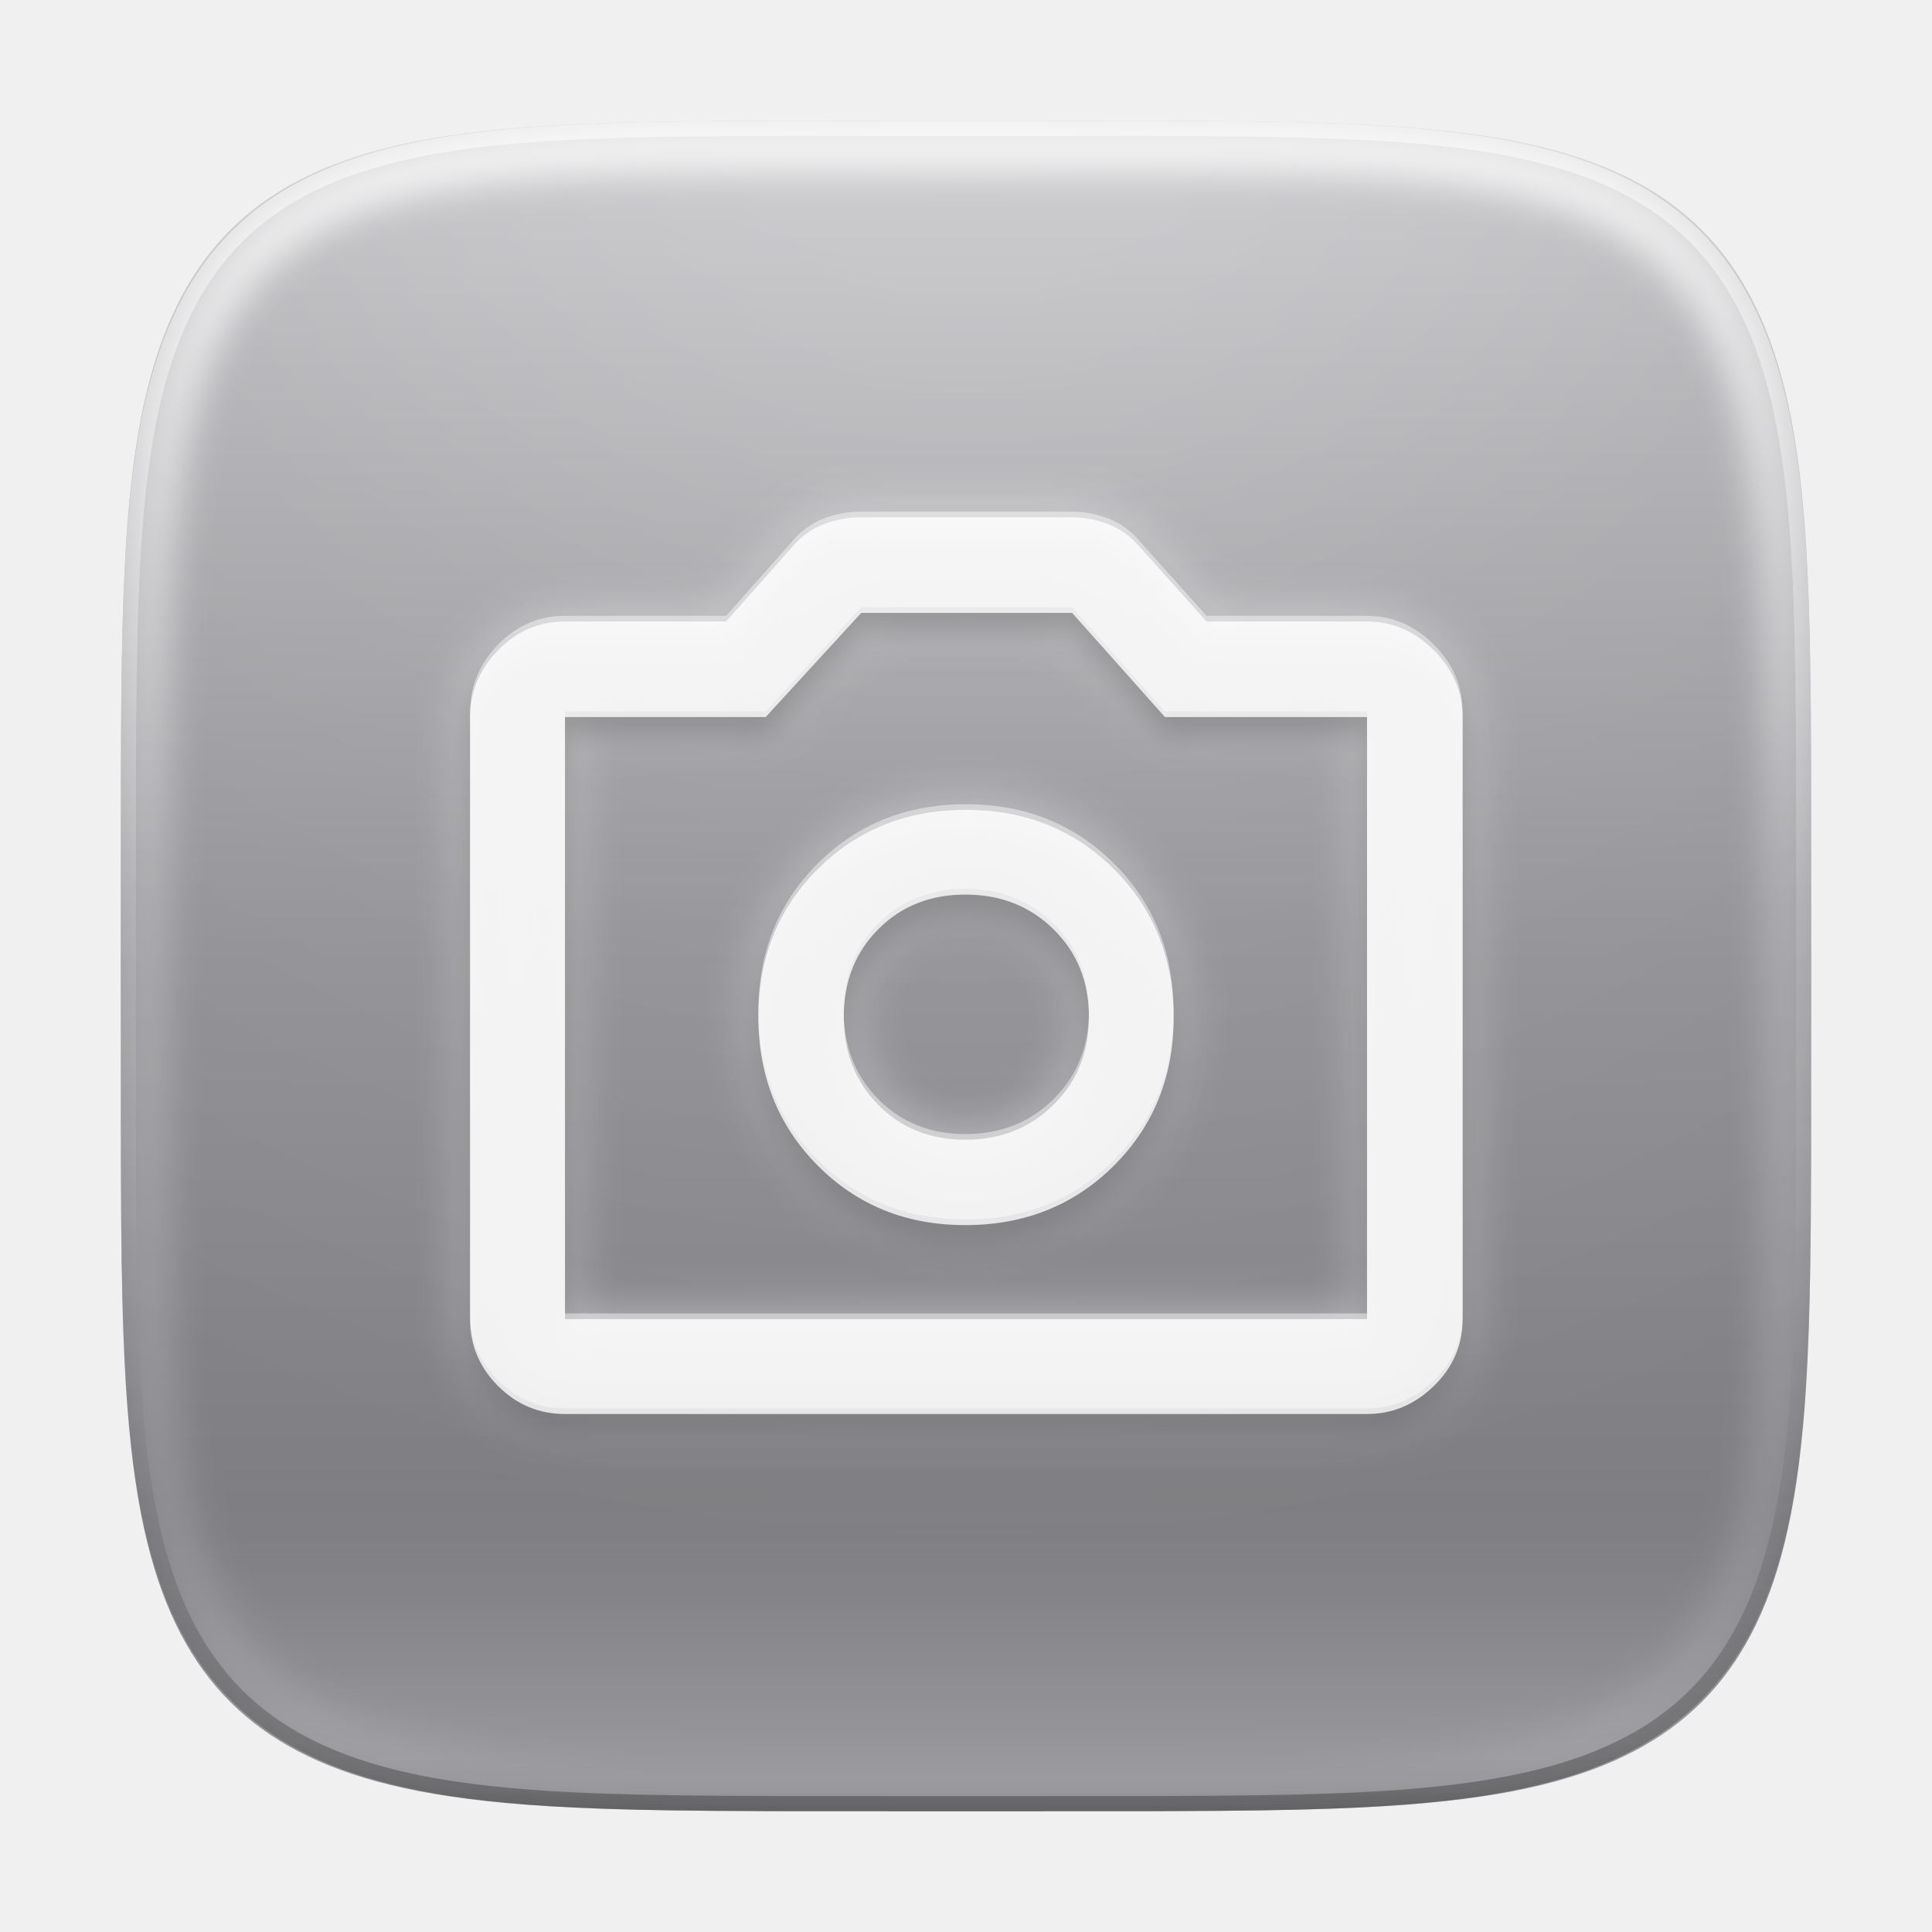
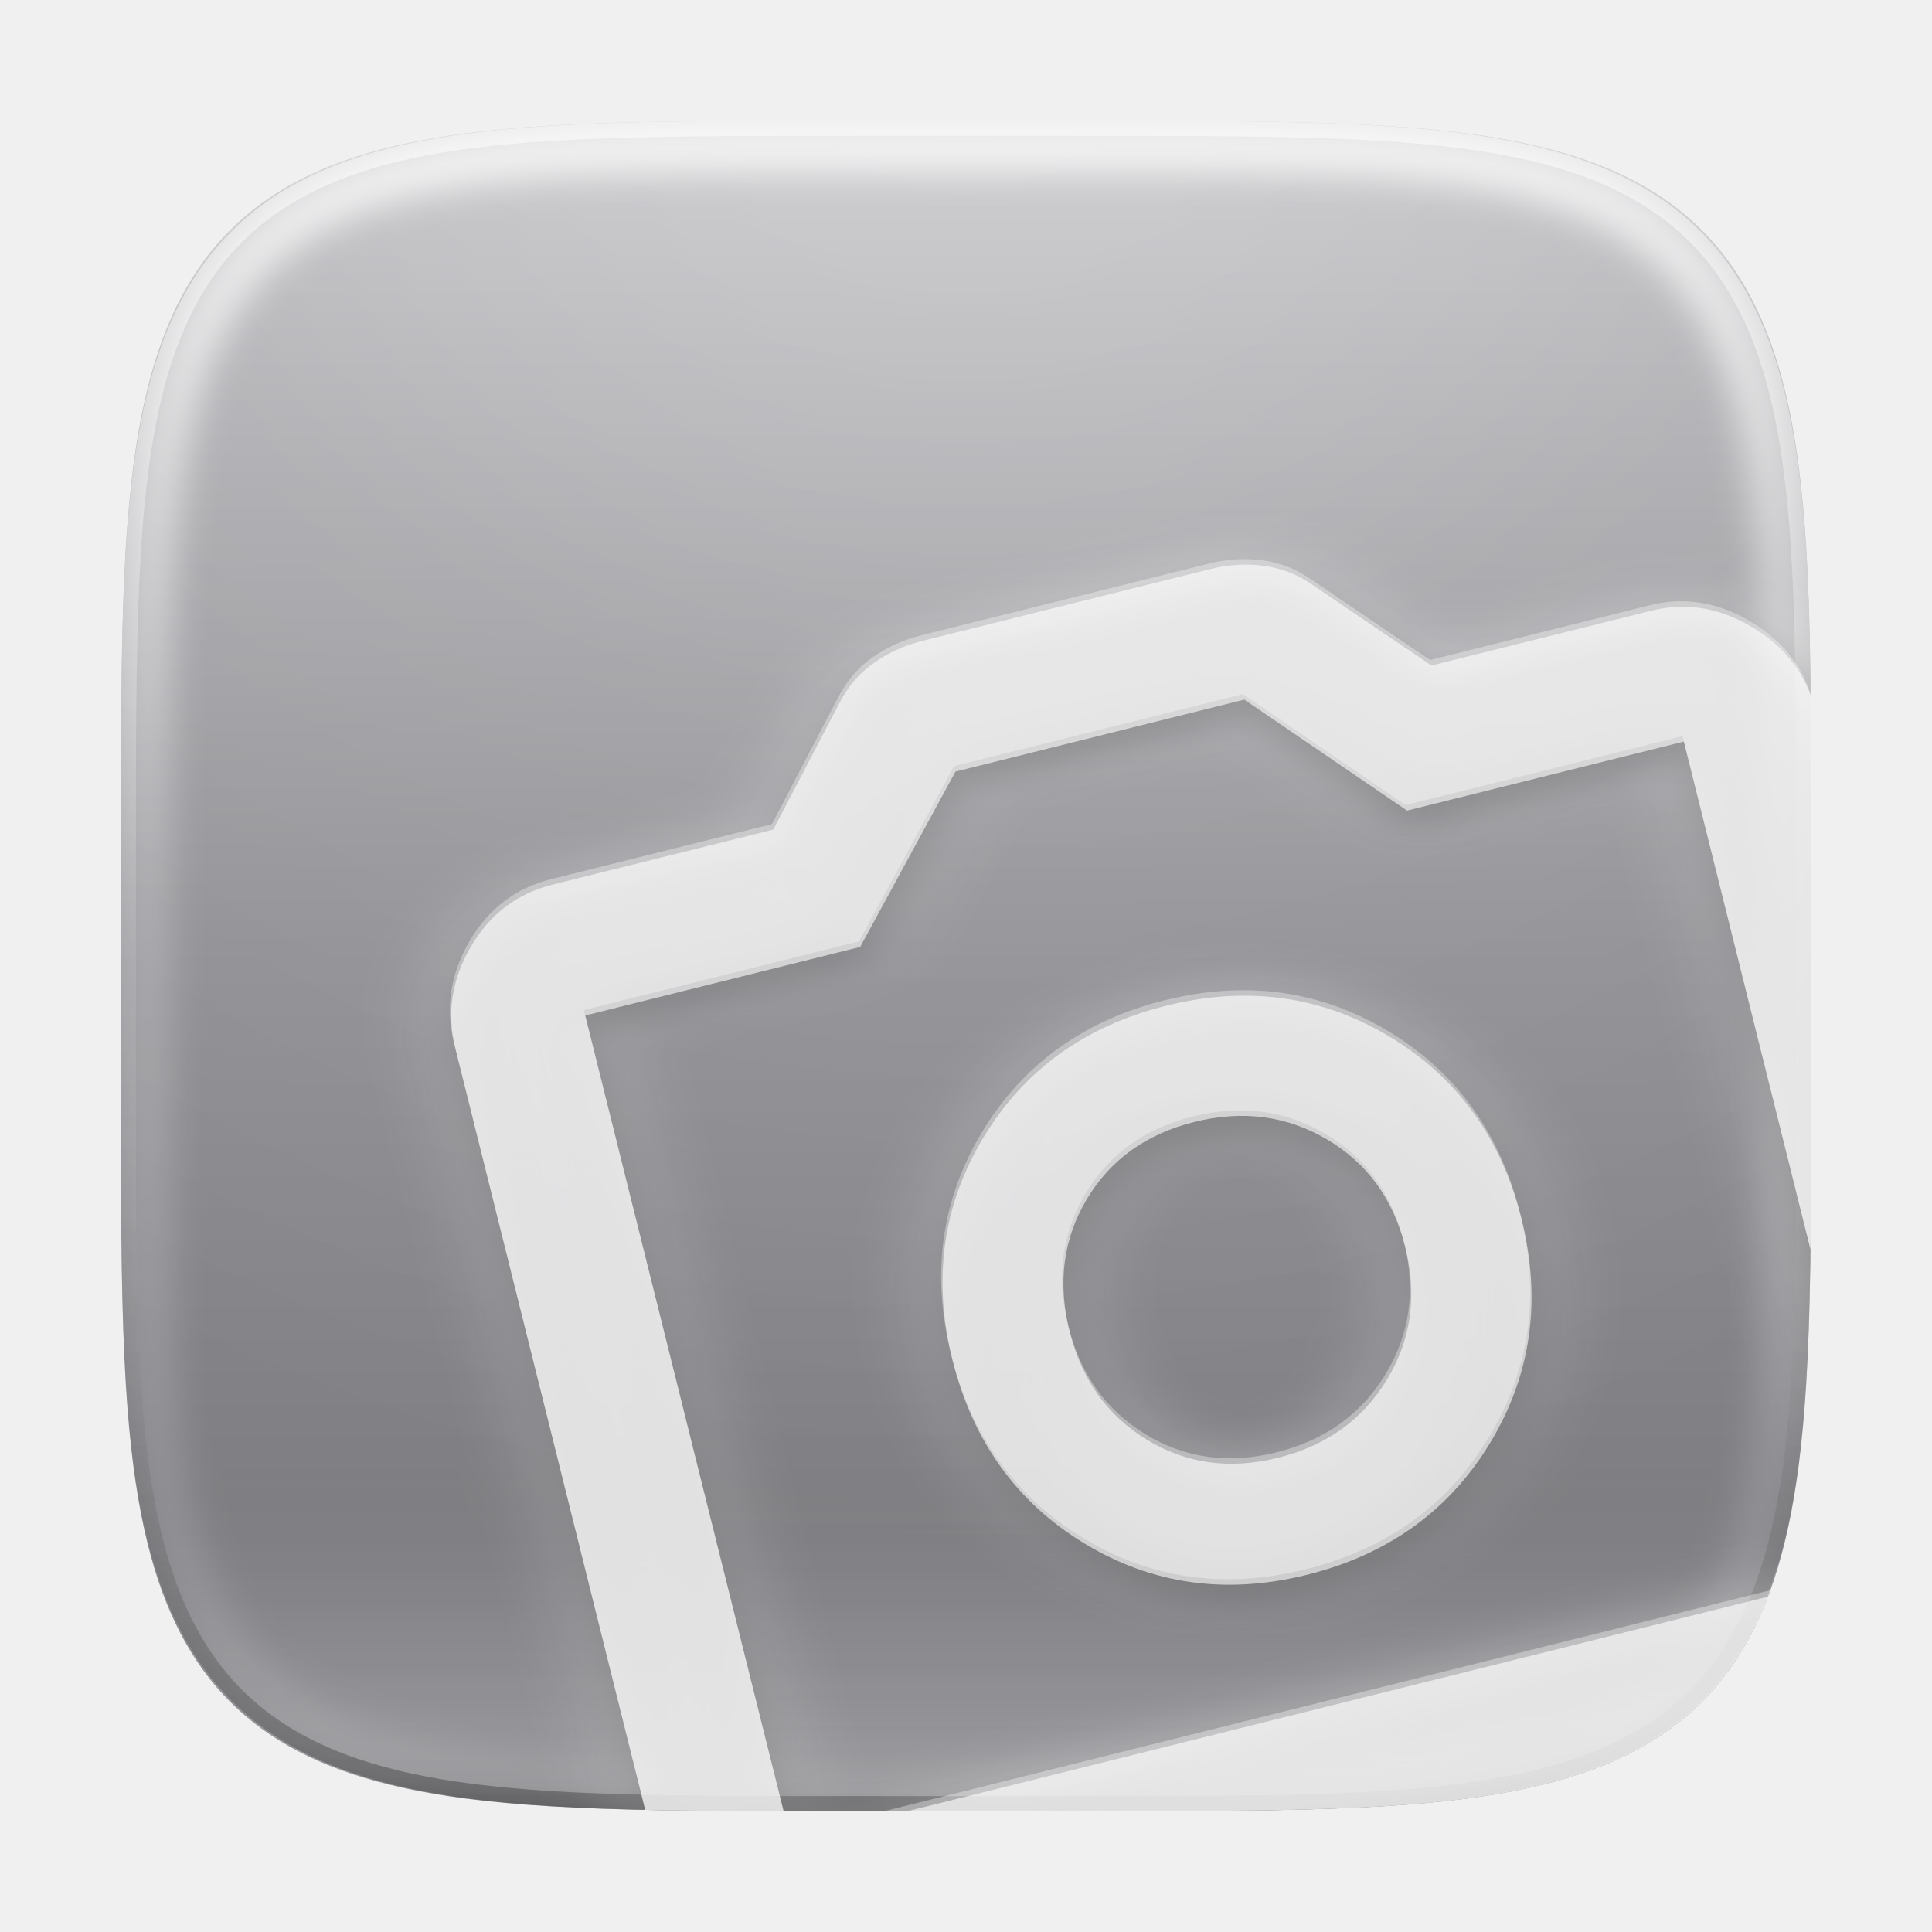
<svg xmlns="http://www.w3.org/2000/svg" width="1024" height="1024" viewBox="0 0 1024 1024">
  <defs>
    <clipPath id="clip">
      <path d="M960.00,512.00 L959.95,613.68 L959.78,646.15 L959.51,669.74 L959.14,688.93 L958.65,705.38 L958.05,719.92 L957.35,733.02 L956.54,745.01 L955.61,756.08 L954.58,766.39 L953.44,776.06 L952.18,785.15 L950.81,793.76 L949.34,801.92 L947.74,809.68 L946.03,817.08 L944.21,824.15 L942.27,830.91 L940.22,837.40 L938.04,843.61 L935.74,849.58 L933.33,855.32 L930.78,860.83 L928.12,866.14 L925.32,871.24 L922.40,876.16 L919.35,880.89 L916.16,885.44 L912.83,889.82 L909.37,894.04 L905.76,898.10 L902.01,902.01 L898.10,905.76 L894.04,909.37 L889.82,912.83 L885.44,916.16 L880.89,919.35 L876.16,922.40 L871.24,925.32 L866.14,928.12 L860.83,930.78 L855.32,933.33 L849.58,935.74 L843.61,938.04 L837.40,940.22 L830.91,942.27 L824.15,944.21 L817.08,946.03 L809.68,947.74 L801.92,949.34 L793.76,950.81 L785.15,952.18 L776.06,953.44 L766.39,954.58 L756.08,955.61 L745.01,956.54 L733.02,957.35 L719.92,958.05 L705.38,958.65 L688.93,959.14 L669.74,959.51 L646.15,959.78 L613.68,959.95 L512.00,960.00 L410.32,959.95 L377.85,959.78 L354.26,959.51 L335.07,959.14 L318.62,958.65 L304.08,958.05 L290.98,957.35 L278.99,956.54 L267.92,955.61 L257.61,954.58 L247.94,953.44 L238.85,952.18 L230.24,950.81 L222.08,949.34 L214.32,947.74 L206.92,946.03 L199.85,944.21 L193.09,942.27 L186.60,940.22 L180.39,938.04 L174.42,935.74 L168.68,933.33 L163.17,930.78 L157.86,928.12 L152.76,925.32 L147.84,922.40 L143.11,919.35 L138.56,916.16 L134.18,912.83 L129.96,909.37 L125.90,905.76 L121.99,902.01 L118.24,898.10 L114.63,894.04 L111.17,889.82 L107.84,885.44 L104.65,880.89 L101.60,876.16 L98.68,871.24 L95.88,866.14 L93.22,860.83 L90.67,855.32 L88.26,849.58 L85.96,843.61 L83.78,837.40 L81.73,830.91 L79.79,824.15 L77.97,817.08 L76.26,809.68 L74.66,801.92 L73.19,793.76 L71.82,785.15 L70.56,776.06 L69.42,766.39 L68.39,756.08 L67.46,745.01 L66.65,733.02 L65.95,719.92 L65.35,705.38 L64.86,688.93 L64.49,669.74 L64.22,646.15 L64.05,613.68 L64.00,512.00 L64.05,410.32 L64.22,377.85 L64.49,354.26 L64.86,335.07 L65.35,318.62 L65.95,304.08 L66.65,290.98 L67.46,278.99 L68.39,267.92 L69.42,257.61 L70.56,247.94 L71.82,238.85 L73.19,230.24 L74.66,222.08 L76.26,214.32 L77.97,206.92 L79.79,199.85 L81.73,193.09 L83.78,186.60 L85.96,180.39 L88.26,174.42 L90.67,168.68 L93.22,163.17 L95.88,157.86 L98.68,152.76 L101.60,147.84 L104.65,143.11 L107.84,138.56 L111.17,134.18 L114.63,129.96 L118.24,125.90 L121.99,121.99 L125.90,118.24 L129.96,114.63 L134.18,111.17 L138.56,107.84 L143.11,104.65 L147.84,101.60 L152.76,98.68 L157.86,95.88 L163.17,93.22 L168.68,90.67 L174.42,88.26 L180.39,85.96 L186.60,83.78 L193.09,81.73 L199.85,79.79 L206.92,77.97 L214.32,76.26 L222.08,74.66 L230.24,73.19 L238.85,71.82 L247.94,70.56 L257.61,69.42 L267.92,68.39 L278.99,67.46 L290.98,66.65 L304.08,65.95 L318.62,65.35 L335.07,64.86 L354.26,64.49 L377.85,64.22 L410.32,64.05 L512.00,64.00 L613.68,64.05 L646.15,64.22 L669.74,64.49 L688.93,64.86 L705.38,65.35 L719.92,65.95 L733.02,66.65 L745.01,67.46 L756.08,68.39 L766.39,69.42 L776.06,70.56 L785.15,71.82 L793.76,73.19 L801.92,74.66 L809.68,76.26 L817.08,77.97 L824.15,79.79 L830.91,81.73 L837.40,83.78 L843.61,85.96 L849.58,88.26 L855.32,90.67 L860.83,93.22 L866.14,95.88 L871.24,98.68 L876.16,101.60 L880.89,104.65 L885.44,107.84 L889.82,111.17 L894.04,114.63 L898.10,118.24 L902.01,121.99 L905.76,125.90 L909.37,129.96 L912.83,134.18 L916.16,138.56 L919.35,143.11 L922.40,147.84 L925.32,152.76 L928.12,157.86 L930.78,163.17 L933.33,168.68 L935.74,174.42 L938.04,180.39 L940.22,186.60 L942.27,193.09 L944.21,199.85 L946.03,206.92 L947.74,214.32 L949.34,222.08 L950.81,230.24 L952.18,238.85 L953.44,247.94 L954.58,257.61 L955.61,267.92 L956.54,278.99 L957.35,290.98 L958.05,304.08 L958.65,318.62 L959.14,335.07 L959.51,354.26 L959.78,377.85 L959.95,410.32 Z" />
    </clipPath>
    <linearGradient id="base" x1="0" y1="0" x2="0" y2="1">
      <stop offset="0" stop-color="#bdbdc0" />
      <stop offset="0.5" stop-color="#8e8e93" />
      <stop offset="1" stop-color="#757479" />
    </linearGradient>
    <radialGradient id="dome" cx="0.5" cy="-0.15" r="0.95">
      <stop offset="0" stop-color="#ffffff" stop-opacity="0.42" />
      <stop offset="0.55" stop-color="#ffffff" stop-opacity="0.10" />
      <stop offset="1" stop-color="#ffffff" stop-opacity="0" />
    </radialGradient>
    <linearGradient id="innerrim" x1="0" y1="0" x2="0" y2="1">
      <stop offset="0" stop-color="#ffffff" stop-opacity="0.75" />
      <stop offset="0.45" stop-color="#ffffff" stop-opacity="0.22" />
      <stop offset="1" stop-color="#ffffff" stop-opacity="0.10" />
    </linearGradient>
    <linearGradient id="rim" x1="0" y1="0" x2="0" y2="1">
      <stop offset="0" stop-color="#ffffff" stop-opacity="0.55" />
      <stop offset="0.5" stop-color="#ffffff" stop-opacity="0.10" />
      <stop offset="1" stop-color="#000000" stop-opacity="0.30" />
    </linearGradient>
    <linearGradient id="bottomglow" x1="0" y1="0" x2="0" y2="1">
      <stop offset="0" stop-color="#ffffff" stop-opacity="0" />
      <stop offset="1" stop-color="#ffffff" stop-opacity="0.30" />
    </linearGradient>
    <filter id="soft" x="-20%" y="-20%" width="140%" height="140%">
      <feGaussianBlur stdDeviation="22" />
    </filter>
    <filter id="rimblur" x="-20%" y="-20%" width="140%" height="140%">
      <feGaussianBlur stdDeviation="9" />
    </filter>
    <filter id="soft-glyph" x="-20%" y="-20%" width="140%" height="140%">
      <feGaussianBlur stdDeviation="12" />
    </filter>
    <filter id="glow" x="-30%" y="-30%" width="160%" height="160%">
      <feGaussianBlur stdDeviation="22" />
    </filter>
    <filter id="glyph-shadow" x="-20%" y="-20%" width="140%" height="140%">
      <feDropShadow dx="0" dy="10" stdDeviation="14" flood-color="#000000" flood-opacity="0.28" />
    </filter>
  </defs>
  <path d="M960.00,512.00 L959.95,613.68 L959.78,646.15 L959.51,669.74 L959.14,688.93 L958.65,705.38 L958.05,719.92 L957.35,733.02 L956.54,745.01 L955.61,756.08 L954.58,766.39 L953.44,776.06 L952.18,785.15 L950.81,793.76 L949.34,801.92 L947.74,809.68 L946.03,817.08 L944.21,824.15 L942.27,830.91 L940.22,837.40 L938.04,843.61 L935.74,849.58 L933.33,855.32 L930.78,860.83 L928.12,866.14 L925.32,871.24 L922.40,876.16 L919.35,880.89 L916.16,885.44 L912.83,889.82 L909.37,894.04 L905.76,898.10 L902.01,902.01 L898.10,905.76 L894.04,909.37 L889.82,912.83 L885.44,916.16 L880.89,919.35 L876.16,922.40 L871.24,925.32 L866.14,928.12 L860.83,930.78 L855.32,933.33 L849.58,935.74 L843.61,938.04 L837.40,940.22 L830.91,942.27 L824.15,944.21 L817.08,946.03 L809.68,947.74 L801.92,949.34 L793.76,950.81 L785.15,952.18 L776.06,953.44 L766.39,954.58 L756.08,955.61 L745.01,956.54 L733.02,957.35 L719.92,958.05 L705.38,958.65 L688.93,959.14 L669.74,959.51 L646.15,959.78 L613.68,959.95 L512.00,960.00 L410.32,959.95 L377.85,959.78 L354.26,959.51 L335.07,959.14 L318.62,958.65 L304.08,958.05 L290.98,957.35 L278.99,956.54 L267.92,955.61 L257.61,954.58 L247.94,953.44 L238.85,952.18 L230.24,950.81 L222.08,949.34 L214.32,947.74 L206.92,946.03 L199.85,944.21 L193.09,942.27 L186.60,940.22 L180.39,938.04 L174.42,935.74 L168.68,933.33 L163.17,930.78 L157.86,928.12 L152.76,925.32 L147.84,922.40 L143.11,919.35 L138.56,916.16 L134.18,912.83 L129.96,909.37 L125.90,905.76 L121.99,902.01 L118.24,898.10 L114.63,894.04 L111.17,889.82 L107.84,885.44 L104.65,880.89 L101.60,876.16 L98.68,871.24 L95.88,866.14 L93.22,860.83 L90.67,855.32 L88.26,849.58 L85.96,843.61 L83.78,837.40 L81.73,830.91 L79.79,824.15 L77.97,817.08 L76.26,809.68 L74.66,801.92 L73.19,793.76 L71.82,785.15 L70.56,776.06 L69.42,766.39 L68.39,756.08 L67.46,745.01 L66.65,733.02 L65.95,719.92 L65.35,705.38 L64.86,688.93 L64.49,669.74 L64.22,646.15 L64.05,613.68 L64.00,512.00 L64.05,410.32 L64.22,377.85 L64.49,354.26 L64.86,335.07 L65.35,318.62 L65.95,304.08 L66.65,290.98 L67.46,278.99 L68.39,267.92 L69.42,257.61 L70.56,247.94 L71.82,238.85 L73.19,230.24 L74.66,222.08 L76.26,214.32 L77.97,206.92 L79.79,199.85 L81.73,193.09 L83.78,186.60 L85.96,180.39 L88.26,174.42 L90.67,168.68 L93.22,163.17 L95.88,157.86 L98.68,152.76 L101.60,147.84 L104.65,143.11 L107.84,138.56 L111.17,134.18 L114.63,129.96 L118.24,125.90 L121.99,121.99 L125.90,118.24 L129.96,114.63 L134.18,111.17 L138.56,107.84 L143.11,104.65 L147.84,101.60 L152.76,98.68 L157.86,95.88 L163.17,93.22 L168.68,90.67 L174.42,88.26 L180.39,85.96 L186.60,83.78 L193.09,81.73 L199.85,79.79 L206.92,77.97 L214.32,76.26 L222.08,74.66 L230.24,73.19 L238.85,71.82 L247.94,70.56 L257.61,69.42 L267.92,68.39 L278.99,67.46 L290.98,66.65 L304.08,65.95 L318.62,65.35 L335.07,64.86 L354.26,64.49 L377.85,64.22 L410.32,64.05 L512.00,64.00 L613.68,64.05 L646.15,64.22 L669.74,64.49 L688.93,64.86 L705.38,65.35 L719.92,65.95 L733.02,66.65 L745.01,67.46 L756.08,68.39 L766.39,69.42 L776.06,70.56 L785.15,71.82 L793.76,73.19 L801.92,74.66 L809.68,76.26 L817.08,77.97 L824.15,79.79 L830.91,81.73 L837.40,83.78 L843.61,85.96 L849.58,88.26 L855.32,90.67 L860.83,93.22 L866.14,95.88 L871.24,98.68 L876.16,101.60 L880.89,104.65 L885.44,107.84 L889.82,111.17 L894.04,114.63 L898.10,118.24 L902.01,121.99 L905.76,125.90 L909.37,129.96 L912.83,134.18 L916.16,138.56 L919.35,143.11 L922.40,147.84 L925.32,152.76 L928.12,157.86 L930.78,163.17 L933.33,168.68 L935.74,174.42 L938.04,180.39 L940.22,186.60 L942.27,193.09 L944.21,199.85 L946.03,206.92 L947.74,214.32 L949.34,222.08 L950.81,230.24 L952.18,238.85 L953.44,247.94 L954.58,257.61 L955.61,267.92 L956.54,278.99 L957.35,290.98 L958.05,304.08 L958.65,318.62 L959.14,335.07 L959.51,354.26 L959.78,377.85 L959.95,410.32 Z" fill="url(#base)" />
  <g clip-path="url(#clip)">
    <rect x="0" y="0" width="1024" height="1024" fill="url(#dome)" />
    <path d="M946.00,512.00 L945.95,610.50 L945.79,641.96 L945.53,664.81 L945.16,683.40 L944.69,699.33 L944.11,713.42 L943.43,726.12 L942.64,737.73 L941.75,748.45 L940.75,758.44 L939.64,767.80 L938.43,776.62 L937.10,784.95 L935.67,792.86 L934.12,800.38 L932.47,807.55 L930.70,814.40 L928.83,820.95 L926.83,827.23 L924.73,833.25 L922.50,839.03 L920.16,844.59 L917.70,849.93 L915.11,855.07 L912.41,860.02 L909.58,864.78 L906.62,869.36 L903.53,873.77 L900.31,878.02 L896.95,882.10 L893.46,886.04 L889.82,889.82 L886.04,893.46 L882.10,896.95 L878.02,900.31 L873.77,903.53 L869.36,906.62 L864.78,909.58 L860.02,912.41 L855.07,915.11 L849.93,917.70 L844.59,920.16 L839.03,922.50 L833.25,924.73 L827.23,926.83 L820.95,928.83 L814.40,930.70 L807.55,932.47 L800.38,934.12 L792.86,935.67 L784.95,937.10 L776.62,938.43 L767.80,939.64 L758.44,940.75 L748.45,941.75 L737.73,942.64 L726.12,943.43 L713.42,944.11 L699.33,944.69 L683.40,945.16 L664.81,945.53 L641.96,945.79 L610.50,945.95 L512.00,946.00 L413.50,945.95 L382.04,945.79 L359.19,945.53 L340.60,945.16 L324.67,944.69 L310.58,944.11 L297.88,943.43 L286.27,942.64 L275.55,941.75 L265.56,940.75 L256.20,939.64 L247.38,938.43 L239.05,937.10 L231.14,935.67 L223.62,934.12 L216.45,932.47 L209.60,930.70 L203.05,928.83 L196.77,926.83 L190.75,924.73 L184.97,922.50 L179.41,920.16 L174.07,917.70 L168.93,915.11 L163.98,912.41 L159.22,909.58 L154.64,906.62 L150.23,903.53 L145.98,900.31 L141.90,896.95 L137.96,893.46 L134.18,889.82 L130.54,886.04 L127.05,882.10 L123.69,878.02 L120.47,873.77 L117.38,869.36 L114.42,864.78 L111.59,860.02 L108.89,855.07 L106.30,849.93 L103.84,844.59 L101.50,839.03 L99.27,833.25 L97.17,827.23 L95.17,820.95 L93.30,814.40 L91.53,807.55 L89.88,800.38 L88.33,792.86 L86.90,784.95 L85.57,776.62 L84.36,767.80 L83.25,758.44 L82.25,748.45 L81.36,737.73 L80.57,726.12 L79.89,713.42 L79.31,699.33 L78.84,683.40 L78.47,664.81 L78.21,641.96 L78.05,610.50 L78.00,512.00 L78.05,413.50 L78.21,382.04 L78.47,359.19 L78.84,340.60 L79.31,324.67 L79.89,310.58 L80.57,297.88 L81.36,286.27 L82.25,275.55 L83.25,265.56 L84.36,256.20 L85.57,247.38 L86.90,239.05 L88.33,231.14 L89.88,223.62 L91.53,216.45 L93.30,209.60 L95.17,203.05 L97.17,196.77 L99.27,190.75 L101.50,184.97 L103.84,179.41 L106.30,174.07 L108.89,168.93 L111.59,163.98 L114.42,159.22 L117.38,154.64 L120.47,150.23 L123.69,145.98 L127.05,141.90 L130.54,137.96 L134.18,134.18 L137.96,130.54 L141.90,127.05 L145.98,123.69 L150.23,120.47 L154.64,117.38 L159.22,114.42 L163.98,111.59 L168.93,108.89 L174.07,106.30 L179.41,103.84 L184.97,101.50 L190.75,99.27 L196.77,97.17 L203.05,95.17 L209.60,93.30 L216.45,91.53 L223.62,89.88 L231.14,88.33 L239.05,86.90 L247.38,85.57 L256.20,84.36 L265.56,83.25 L275.55,82.25 L286.27,81.36 L297.88,80.57 L310.58,79.89 L324.67,79.31 L340.60,78.84 L359.19,78.47 L382.04,78.21 L413.50,78.05 L512.00,78.00 L610.50,78.05 L641.96,78.21 L664.81,78.47 L683.40,78.84 L699.33,79.31 L713.42,79.89 L726.12,80.57 L737.73,81.36 L748.45,82.25 L758.44,83.25 L767.80,84.36 L776.62,85.57 L784.95,86.90 L792.86,88.33 L800.38,89.88 L807.55,91.53 L814.40,93.30 L820.95,95.17 L827.23,97.17 L833.25,99.27 L839.03,101.50 L844.59,103.84 L849.93,106.30 L855.07,108.89 L860.02,111.59 L864.78,114.42 L869.36,117.38 L873.77,120.47 L878.02,123.69 L882.10,127.05 L886.04,130.54 L889.82,134.18 L893.46,137.96 L896.95,141.90 L900.31,145.98 L903.53,150.23 L906.62,154.64 L909.58,159.22 L912.41,163.98 L915.11,168.93 L917.70,174.07 L920.16,179.41 L922.50,184.97 L924.73,190.75 L926.83,196.77 L928.83,203.05 L930.70,209.60 L932.47,216.45 L934.12,223.62 L935.67,231.14 L937.10,239.05 L938.43,247.38 L939.64,256.20 L940.75,265.56 L941.75,275.55 L942.64,286.27 L943.43,297.88 L944.11,310.58 L944.69,324.67 L945.16,340.60 L945.53,359.19 L945.79,382.04 L945.95,413.50 Z" fill="none" stroke="url(#innerrim)" stroke-width="26" filter="url(#rimblur)" />
    <rect x="0" y="810" width="1024" height="150" fill="url(#bottomglow)" filter="url(#soft)" />
  </g>
  <path d="M956.00,512.00 L955.95,612.77 L955.79,644.95 L955.52,668.33 L955.14,687.35 L954.66,703.65 L954.07,718.06 L953.37,731.05 L952.57,742.93 L951.65,753.90 L950.63,764.12 L949.50,773.70 L948.25,782.72 L946.90,791.24 L945.43,799.33 L943.85,807.02 L942.16,814.36 L940.35,821.36 L938.43,828.07 L936.39,834.49 L934.24,840.65 L931.96,846.57 L929.56,852.25 L927.05,857.72 L924.40,862.98 L921.63,868.04 L918.74,872.91 L915.71,877.59 L912.55,882.11 L909.25,886.45 L905.82,890.63 L902.25,894.65 L898.52,898.52 L894.65,902.25 L890.63,905.82 L886.45,909.25 L882.11,912.55 L877.59,915.71 L872.91,918.74 L868.04,921.63 L862.98,924.40 L857.72,927.05 L852.25,929.56 L846.57,931.96 L840.65,934.24 L834.49,936.39 L828.07,938.43 L821.36,940.35 L814.36,942.16 L807.02,943.85 L799.33,945.43 L791.24,946.90 L782.72,948.25 L773.70,949.50 L764.12,950.63 L753.90,951.65 L742.93,952.57 L731.05,953.37 L718.06,954.07 L703.65,954.66 L687.35,955.14 L668.33,955.52 L644.95,955.79 L612.77,955.95 L512.00,956.00 L411.23,955.95 L379.05,955.79 L355.67,955.52 L336.65,955.14 L320.35,954.66 L305.94,954.07 L292.95,953.37 L281.07,952.57 L270.10,951.65 L259.88,950.63 L250.30,949.50 L241.28,948.25 L232.76,946.90 L224.67,945.43 L216.98,943.85 L209.64,942.16 L202.64,940.35 L195.93,938.43 L189.51,936.39 L183.35,934.24 L177.43,931.96 L171.75,929.56 L166.28,927.05 L161.02,924.40 L155.96,921.63 L151.09,918.74 L146.41,915.71 L141.89,912.55 L137.55,909.25 L133.37,905.82 L129.35,902.25 L125.48,898.52 L121.75,894.65 L118.18,890.63 L114.75,886.45 L111.45,882.11 L108.29,877.59 L105.26,872.91 L102.37,868.04 L99.60,862.98 L96.95,857.72 L94.44,852.25 L92.04,846.57 L89.76,840.65 L87.61,834.49 L85.57,828.07 L83.65,821.36 L81.84,814.36 L80.15,807.02 L78.57,799.33 L77.10,791.24 L75.75,782.72 L74.50,773.70 L73.37,764.12 L72.35,753.90 L71.43,742.93 L70.63,731.05 L69.93,718.06 L69.34,703.65 L68.86,687.35 L68.48,668.33 L68.21,644.95 L68.05,612.77 L68.00,512.00 L68.05,411.23 L68.21,379.05 L68.48,355.67 L68.86,336.65 L69.34,320.35 L69.93,305.94 L70.63,292.95 L71.43,281.07 L72.35,270.10 L73.37,259.88 L74.50,250.30 L75.75,241.28 L77.10,232.76 L78.57,224.67 L80.15,216.98 L81.84,209.64 L83.65,202.64 L85.57,195.93 L87.61,189.51 L89.76,183.35 L92.04,177.43 L94.44,171.75 L96.95,166.28 L99.60,161.02 L102.37,155.96 L105.26,151.09 L108.29,146.41 L111.45,141.89 L114.75,137.55 L118.18,133.37 L121.75,129.35 L125.48,125.48 L129.35,121.75 L133.37,118.18 L137.55,114.75 L141.89,111.45 L146.41,108.29 L151.09,105.26 L155.96,102.37 L161.02,99.60 L166.28,96.95 L171.75,94.44 L177.43,92.04 L183.35,89.76 L189.51,87.61 L195.93,85.57 L202.64,83.65 L209.64,81.84 L216.98,80.15 L224.67,78.57 L232.76,77.10 L241.28,75.75 L250.30,74.50 L259.88,73.37 L270.10,72.35 L281.07,71.43 L292.95,70.63 L305.94,69.93 L320.35,69.34 L336.65,68.86 L355.67,68.48 L379.05,68.21 L411.23,68.05 L512.00,68.00 L612.77,68.05 L644.95,68.21 L668.33,68.48 L687.35,68.86 L703.65,69.34 L718.06,69.93 L731.05,70.63 L742.93,71.43 L753.90,72.35 L764.12,73.37 L773.70,74.50 L782.72,75.75 L791.24,77.10 L799.33,78.57 L807.02,80.15 L814.36,81.84 L821.36,83.65 L828.07,85.57 L834.49,87.61 L840.65,89.76 L846.57,92.04 L852.25,94.44 L857.72,96.95 L862.98,99.60 L868.04,102.37 L872.91,105.26 L877.59,108.29 L882.11,111.45 L886.45,114.75 L890.63,118.18 L894.65,121.75 L898.52,125.48 L902.25,129.35 L905.82,133.37 L909.25,137.55 L912.55,141.89 L915.71,146.41 L918.74,151.09 L921.63,155.96 L924.40,161.02 L927.05,166.28 L929.56,171.75 L931.96,177.43 L934.24,183.35 L936.39,189.51 L938.43,195.93 L940.35,202.64 L942.16,209.64 L943.85,216.98 L945.43,224.67 L946.90,232.76 L948.25,241.28 L949.50,250.30 L950.63,259.88 L951.65,270.10 L952.57,281.07 L953.37,292.95 L954.07,305.94 L954.66,320.35 L955.14,336.65 L955.52,355.67 L955.79,379.05 L955.95,411.23 Z" fill="none" stroke="url(#rim)" stroke-width="8" />
-   <g transform="translate(207.36,816.64) scale(0.63467)" fill="#ffffff" fill-opacity="0.55" filter="url(#glow)">
-     <path d="M479.37-263.61q74.33 0 124.17-49.71 49.85-49.72 49.85-123.76 0-74.05-49.71-123.68-49.72-49.63-123.76-49.63-74.05 0-123.68 49.45-49.63 49.45-49.63 123.31 0 74.33 49.45 124.17 49.45 49.85 123.31 49.85Zm.13-71.3q-44.11 0-72.85-29.24-28.74-29.24-28.74-73.35t28.74-73.13q28.74-29.02 72.85-29.02t73.63 29.02q29.52 29.02 29.52 73.13t-29.52 73.35q-29.52 29.24-73.63 29.24ZM145.09-105.87q-32.51 0-55.87-23.35-23.35-23.36-23.35-55.87v-502.82q0-31.74 23.35-55.76 23.36-24.03 55.87-24.03h134.56l55.57-62.6q10.82-12.7 25.65-18.55 14.83-5.85 31.65-5.85h175.52q16.19 0 31.06 5.85 14.86 5.85 25.68 18.55l56.13 62.6h134q31.74 0 55.76 24.03 24.03 24.02 24.03 55.76v502.82q0 32.51-24.03 55.87-24.02 23.35-55.76 23.35H145.09Zm0-79.22h669.82v-502.82H646.13l-77.52-87H392.52l-79.78 87H145.09v502.82ZM480-437Z" />
-   </g>
-   <g transform="translate(207.36,824.64) scale(0.63467)" fill="#000000" fill-opacity="0.26" filter="url(#soft-glyph)">
-     <path d="M479.37-263.61q74.33 0 124.17-49.71 49.85-49.72 49.85-123.76 0-74.05-49.71-123.68-49.72-49.63-123.76-49.63-74.05 0-123.68 49.45-49.63 49.45-49.63 123.31 0 74.33 49.45 124.17 49.45 49.85 123.31 49.85Zm.13-71.3q-44.11 0-72.85-29.24-28.74-29.24-28.74-73.35t28.74-73.13q28.74-29.02 72.85-29.02t73.63 29.02q29.52 29.02 29.52 73.13t-29.52 73.35q-29.52 29.24-73.63 29.24ZM145.09-105.87q-32.51 0-55.87-23.35-23.35-23.36-23.35-55.87v-502.82q0-31.74 23.35-55.76 23.36-24.03 55.87-24.03h134.56l55.57-62.6q10.82-12.7 25.65-18.55 14.83-5.85 31.65-5.85h175.52q16.19 0 31.06 5.85 14.86 5.85 25.68 18.55l56.13 62.6h134q31.74 0 55.76 24.03 24.03 24.02 24.03 55.76v502.82q0 32.51-24.03 55.87-24.02 23.35-55.76 23.35H145.09Zm0-79.22h669.82v-502.82H646.13l-77.52-87H392.52l-79.78 87H145.09v502.82ZM480-437Z" />
-   </g>
-   <g transform="translate(207.36,813.64) scale(0.63467)" fill="#ffffff" fill-opacity="0.45">
-     <path d="M479.37-263.61q74.33 0 124.17-49.71 49.85-49.72 49.85-123.76 0-74.05-49.71-123.68-49.72-49.63-123.76-49.63-74.05 0-123.68 49.45-49.63 49.45-49.63 123.31 0 74.33 49.45 124.17 49.45 49.85 123.31 49.85Zm.13-71.3q-44.11 0-72.85-29.24-28.74-29.24-28.74-73.35t28.74-73.13q28.74-29.02 72.85-29.02t73.63 29.02q29.52 29.02 29.52 73.13t-29.52 73.35q-29.52 29.24-73.63 29.24ZM145.09-105.87q-32.51 0-55.87-23.35-23.35-23.36-23.35-55.87v-502.82q0-31.74 23.35-55.76 23.36-24.03 55.87-24.03h134.56l55.57-62.6q10.82-12.7 25.65-18.55 14.83-5.85 31.65-5.85h175.52q16.19 0 31.06 5.85 14.86 5.85 25.68 18.55l56.13 62.6h134q31.74 0 55.76 24.03 24.03 24.02 24.03 55.76v502.82q0 32.51-24.03 55.87-24.02 23.35-55.76 23.35H145.09Zm0-79.22h669.82v-502.82H646.13l-77.52-87H392.52l-79.78 87H145.09v502.82ZM480-437Z" />
-   </g>
-   <g transform="translate(207.36,816.64) scale(0.63467)" fill="#ffffff" fill-opacity="0.8">
-     <path d="M479.37-263.61q74.33 0 124.17-49.71 49.85-49.72 49.85-123.76 0-74.05-49.71-123.68-49.72-49.63-123.76-49.63-74.05 0-123.68 49.45-49.63 49.45-49.63 123.31 0 74.33 49.45 124.17 49.45 49.85 123.31 49.85Zm.13-71.3q-44.11 0-72.85-29.24-28.74-29.24-28.74-73.35t28.74-73.13q28.74-29.02 72.85-29.02t73.63 29.02q29.52 29.02 29.52 73.13t-29.52 73.35q-29.52 29.24-73.63 29.24ZM145.09-105.87q-32.51 0-55.87-23.35-23.35-23.36-23.35-55.87v-502.82q0-31.74 23.35-55.76 23.36-24.03 55.87-24.03h134.56l55.57-62.6q10.82-12.7 25.65-18.55 14.83-5.85 31.65-5.85h175.52q16.19 0 31.06 5.85 14.86 5.85 25.68 18.55l56.13 62.6h134q31.74 0 55.76 24.03 24.03 24.02 24.03 55.76v502.82q0 32.51-24.03 55.87-24.02 23.35-55.76 23.35H145.09Zm0-79.22h669.82v-502.82H646.13l-77.52-87H392.52l-79.78 87H145.09v502.82ZM480-437Z" />
+   <g clip-path="url(#clip)">
+     <g transform="rotate(-14 646.4 646.4) translate(216.32,1076.48) scale(0.896)" fill="#ffffff" fill-opacity="0.4" filter="url(#glow)">
+       <path d="M479.37-263.61q74.33 0 124.17-49.71 49.85-49.72 49.85-123.76 0-74.05-49.71-123.68-49.72-49.63-123.76-49.63-74.05 0-123.68 49.45-49.63 49.45-49.63 123.31 0 74.33 49.45 124.17 49.45 49.85 123.31 49.85Zm.13-71.3q-44.11 0-72.85-29.24-28.74-29.24-28.74-73.35t28.74-73.13q28.74-29.02 72.85-29.02t73.63 29.02q29.52 29.02 29.52 73.13t-29.52 73.35q-29.52 29.24-73.63 29.24ZM145.09-105.87q-32.51 0-55.87-23.35-23.35-23.36-23.35-55.87v-502.82q0-31.74 23.35-55.76 23.36-24.03 55.87-24.03h134.56l55.57-62.6q10.82-12.7 25.65-18.55 14.83-5.85 31.65-5.85h175.52q16.19 0 31.06 5.85 14.86 5.85 25.68 18.55l56.13 62.6h134q31.74 0 55.76 24.03 24.03 24.02 24.03 55.76v502.82q0 32.51-24.03 55.87-24.02 23.35-55.76 23.35H145.09Zm0-79.22h669.82v-502.82H646.13l-77.52-87H392.52l-79.78 87H145.09v502.82ZM480-437Z" />
+     </g>
+     <g transform="rotate(-14 646.4 646.4) translate(216.32,1084.48) scale(0.896)" fill="#000000" fill-opacity="0.22" filter="url(#soft-glyph)">
+       <path d="M479.37-263.61q74.33 0 124.17-49.71 49.85-49.72 49.85-123.76 0-74.05-49.71-123.68-49.72-49.63-123.76-49.63-74.05 0-123.68 49.45-49.63 49.45-49.63 123.31 0 74.33 49.45 124.17 49.45 49.85 123.31 49.85Zm.13-71.3q-44.11 0-72.85-29.24-28.74-29.24-28.74-73.35t28.74-73.13q28.74-29.02 72.85-29.02t73.63 29.02q29.52 29.02 29.52 73.13t-29.52 73.35q-29.52 29.24-73.63 29.24ZM145.09-105.87q-32.51 0-55.87-23.35-23.35-23.36-23.35-55.87v-502.82q0-31.74 23.35-55.76 23.36-24.03 55.87-24.03h134.56l55.57-62.6q10.82-12.7 25.65-18.55 14.83-5.85 31.65-5.85h175.52q16.19 0 31.06 5.85 14.86 5.85 25.68 18.55l56.13 62.6h134q31.74 0 55.76 24.03 24.03 24.02 24.03 55.76v502.82q0 32.51-24.03 55.87-24.02 23.35-55.76 23.35H145.09Zm0-79.22h669.82v-502.82H646.13l-77.52-87H392.52l-79.78 87H145.09v502.82ZM480-437Z" />
+     </g>
+     <g transform="rotate(-14 646.4 646.4) translate(216.32,1073.48) scale(0.896)" fill="#ffffff" fill-opacity="0.35">
+       <path d="M479.37-263.61q74.33 0 124.17-49.71 49.85-49.72 49.85-123.76 0-74.05-49.71-123.68-49.72-49.63-123.76-49.63-74.05 0-123.68 49.45-49.63 49.45-49.63 123.31 0 74.33 49.45 124.17 49.45 49.85 123.31 49.85Zm.13-71.3q-44.11 0-72.85-29.24-28.74-29.24-28.74-73.35t28.74-73.13q28.74-29.02 72.85-29.02t73.63 29.02q29.52 29.02 29.52 73.13t-29.52 73.35q-29.52 29.24-73.63 29.24ZM145.09-105.87q-32.51 0-55.87-23.35-23.35-23.36-23.35-55.87v-502.82q0-31.74 23.35-55.76 23.36-24.03 55.87-24.03h134.56l55.57-62.6q10.82-12.7 25.65-18.55 14.83-5.85 31.65-5.85h175.52q16.19 0 31.06 5.85 14.86 5.85 25.68 18.55l56.13 62.6h134q31.74 0 55.76 24.03 24.03 24.02 24.03 55.76v502.82q0 32.51-24.03 55.87-24.02 23.35-55.76 23.35H145.09Zm0-79.22h669.82v-502.82H646.13l-77.52-87H392.52l-79.78 87H145.09v502.82ZM480-437Z" />
+     </g>
+     <g transform="rotate(-14 646.4 646.4) translate(216.32,1076.48) scale(0.896)" fill="#ffffff" fill-opacity="0.62">
+       <path d="M479.37-263.61q74.33 0 124.17-49.71 49.85-49.72 49.85-123.76 0-74.05-49.71-123.68-49.72-49.63-123.76-49.63-74.05 0-123.68 49.45-49.63 49.45-49.63 123.31 0 74.33 49.45 124.17 49.45 49.85 123.31 49.85Zm.13-71.3q-44.11 0-72.85-29.24-28.74-29.24-28.74-73.35t28.74-73.13q28.74-29.02 72.85-29.02t73.63 29.02q29.52 29.02 29.52 73.13t-29.52 73.35q-29.52 29.24-73.63 29.24ZM145.09-105.87q-32.51 0-55.87-23.35-23.35-23.36-23.35-55.87v-502.82q0-31.74 23.35-55.76 23.36-24.03 55.87-24.03h134.56l55.57-62.6q10.82-12.7 25.65-18.55 14.83-5.85 31.65-5.85h175.52q16.19 0 31.06 5.85 14.86 5.85 25.68 18.55l56.13 62.6h134q31.74 0 55.76 24.03 24.03 24.02 24.03 55.76v502.82q0 32.51-24.03 55.87-24.02 23.35-55.76 23.35H145.09Zm0-79.22h669.82v-502.82H646.13l-77.52-87H392.52l-79.78 87H145.09v502.82ZM480-437Z" />
+     </g>
  </g>
</svg>
